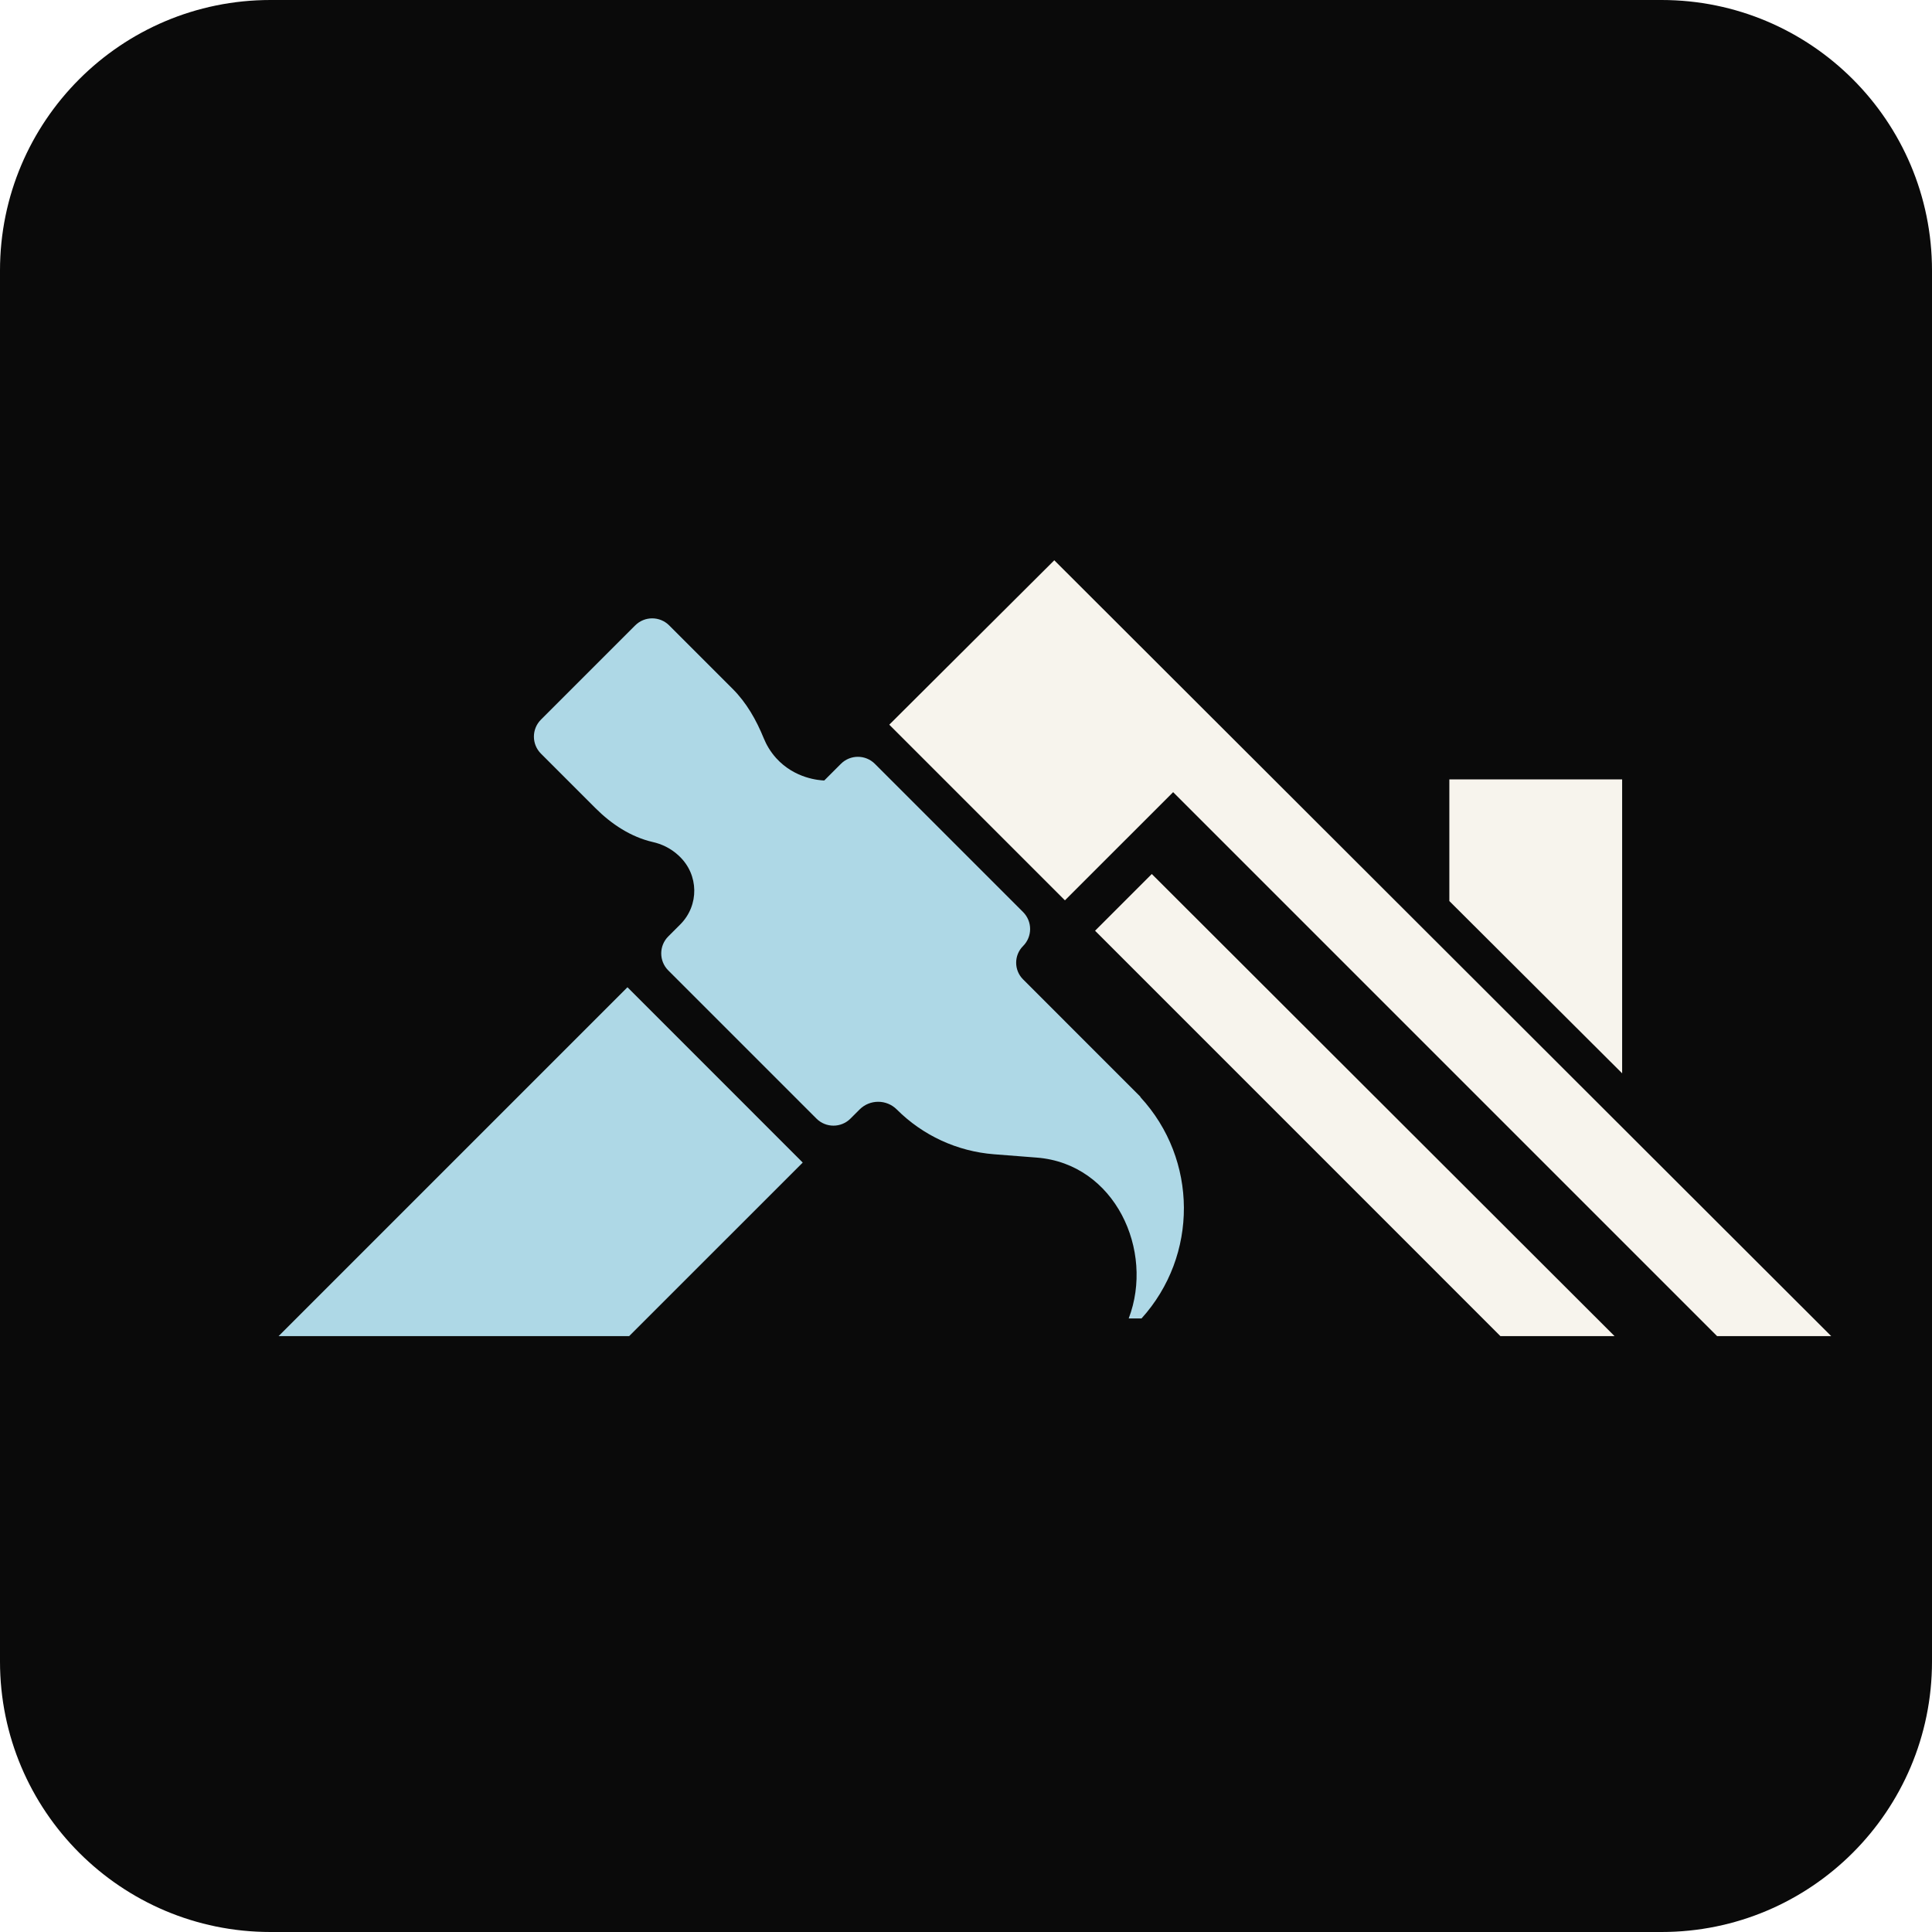
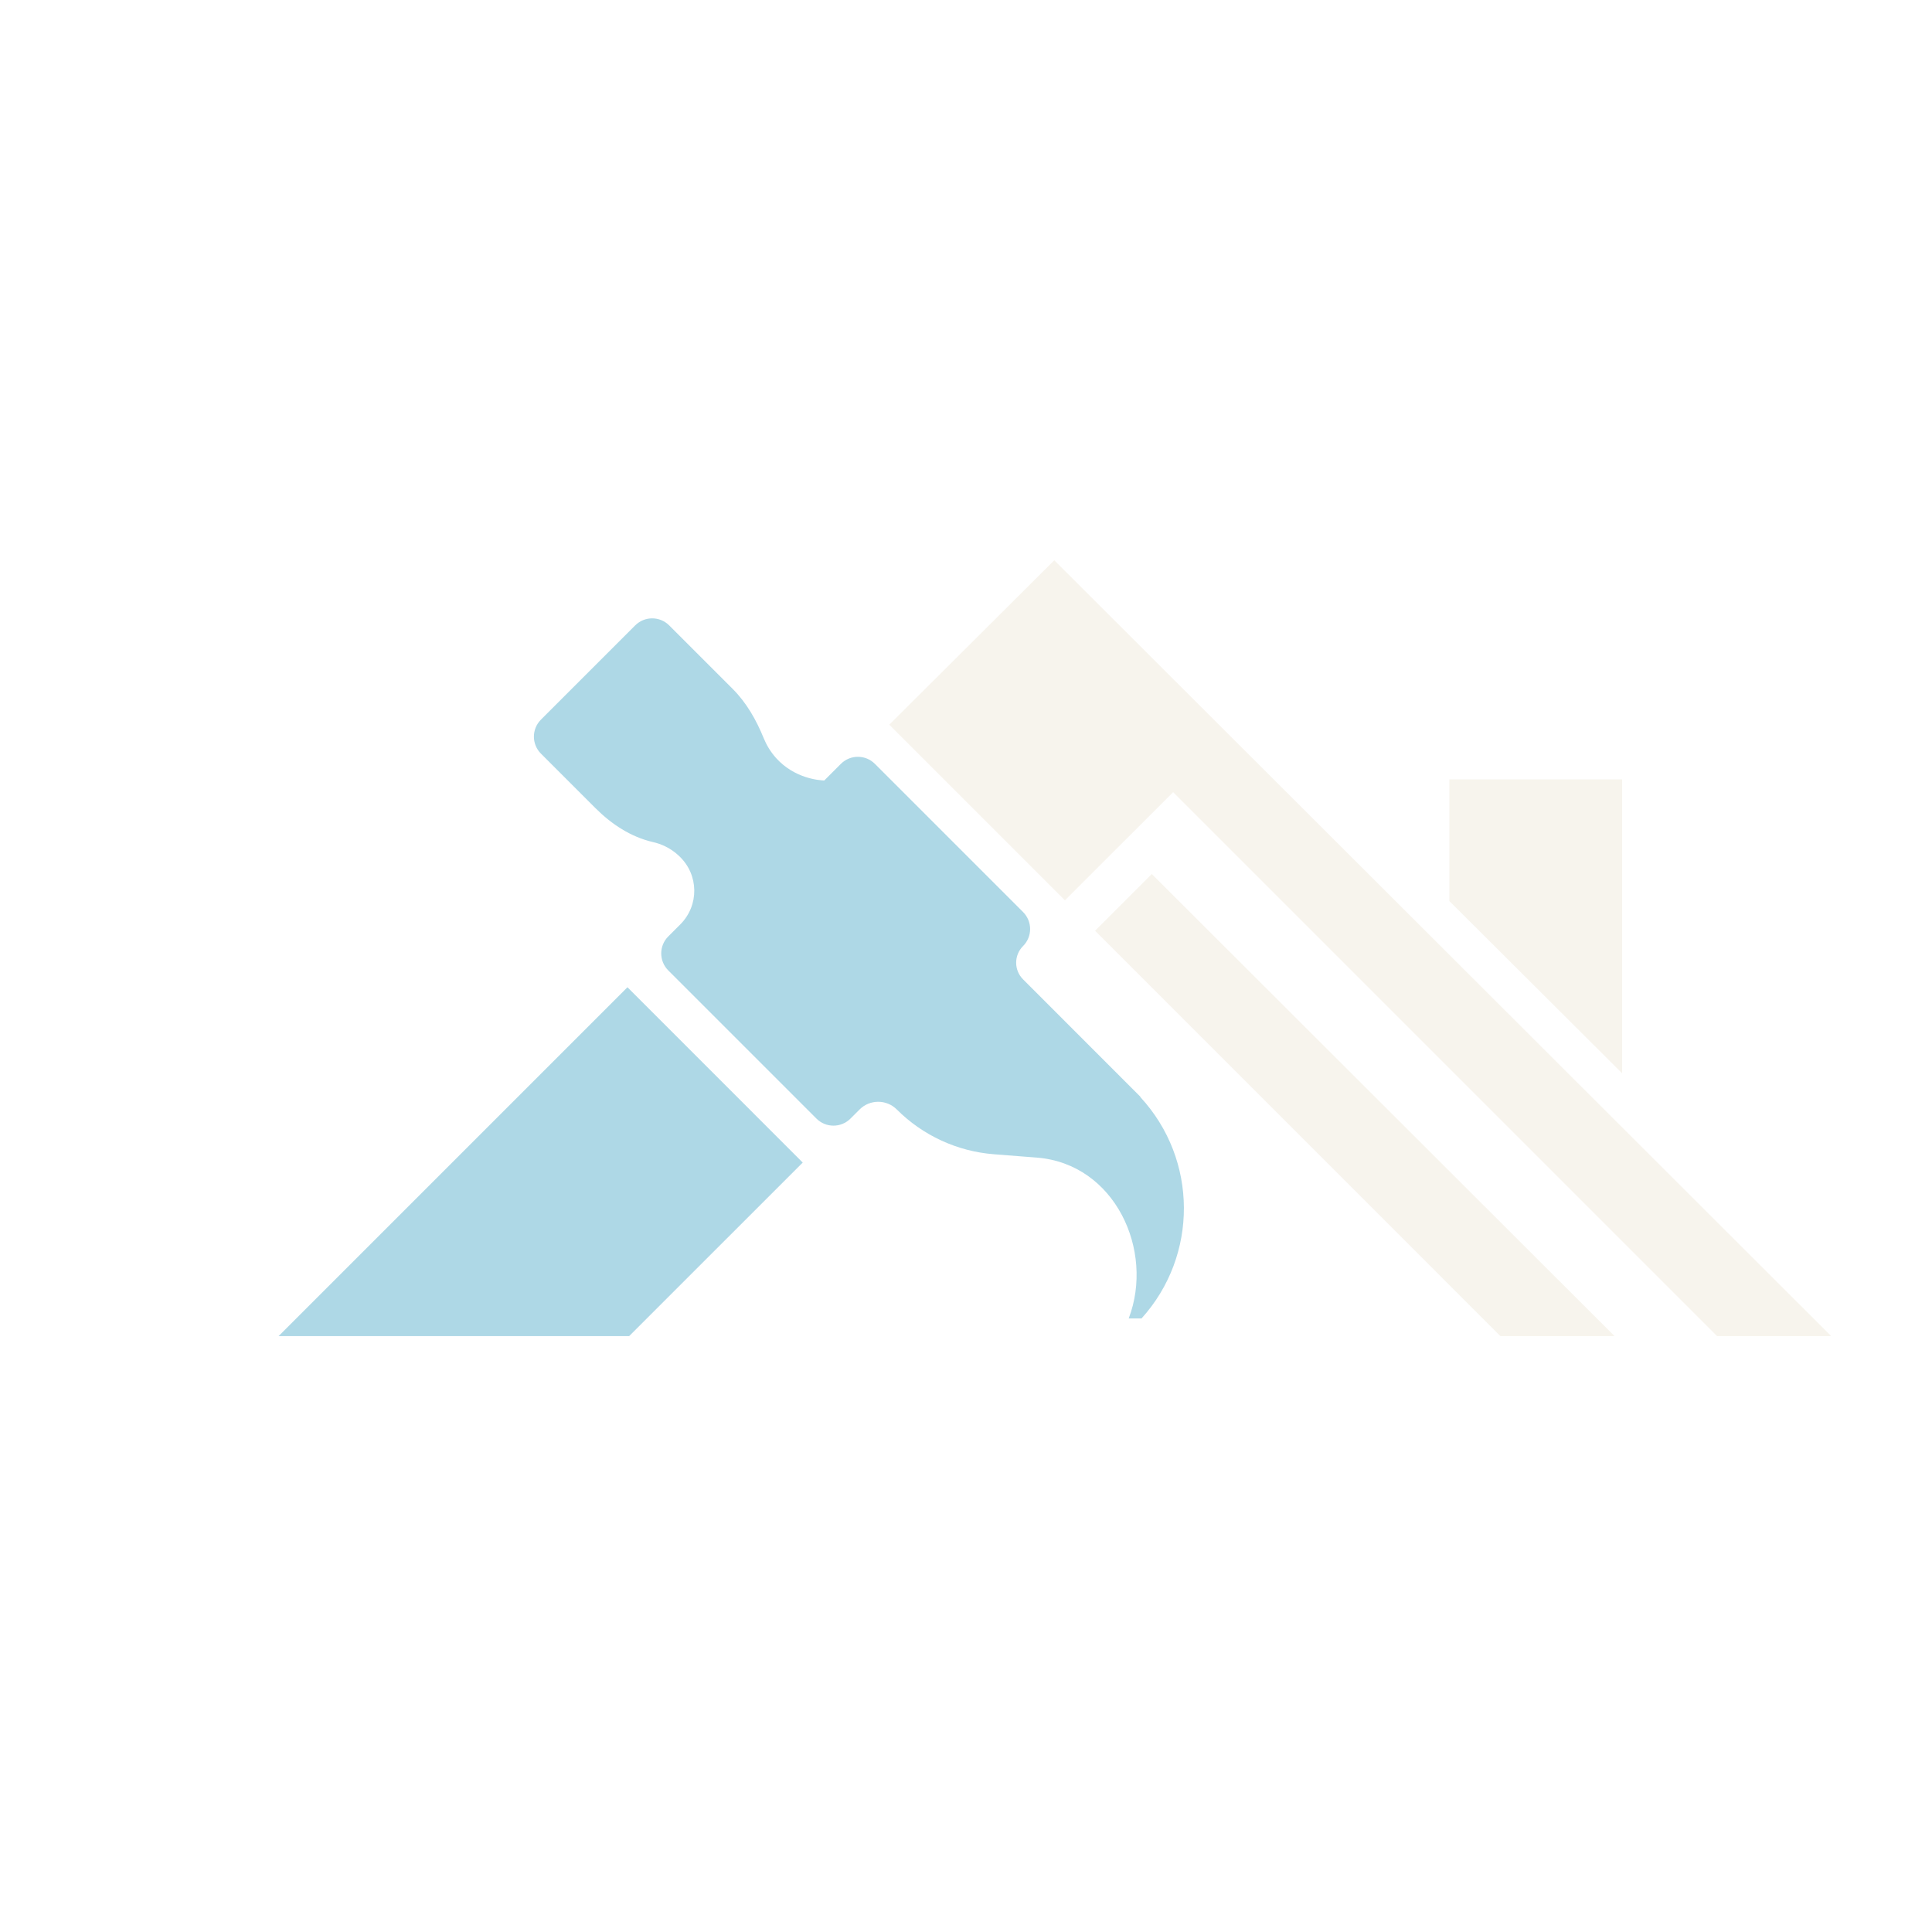
<svg xmlns="http://www.w3.org/2000/svg" viewBox="0 0 200 200">
-   <rect width="200" height="200" fill="#0A0A0A" rx="28" />
  <g transform="translate(10,58) scale(0.45)">
    <path fill="#AED8E6" d="M240.12,123.51v-.1s-26.99-27-26.99-27c-2.12-2.12-2.12-5.55,0-7.67h0c2.16-2.16,2.16-5.66,0-7.82l-34.09-34.09c-2.16-2.16-5.66-2.16-7.82,0l-3.83,3.83c-1.09-.05-6.76-.4-11.06-5.15-1.36-1.51-2.26-3.1-2.86-4.57-1.71-4.2-3.95-8.16-7.16-11.37l-14.59-14.59c-2.16-2.16-5.66-2.16-7.82,0l-21.68,21.68c-2.16,2.16-2.16,5.66,0,7.82l12.57,12.57c3.66,3.66,8.13,6.61,13.18,7.77,1.9.43,4.02,1.34,5.93,3.11l.15.15c4.5,4.25,4.6,11.3.23,15.68l-2.77,2.77c-2.16,2.16-2.16,5.66,0,7.82l34.09,34.09c2.16,2.16,5.66,2.16,7.82,0l2.1-2.1c2.36-2.36,6.2-2.36,8.56,0h0c5.99,5.99,13.91,9.64,22.35,10.3l9.86.77c17.99,1.41,27.1,21.4,21.14,37h2.95c13.08-14.46,13-36.56-.27-50.92Z" />
    <polygon fill="#AED8E6" points="122.51 178.48 162.44 138.55 122.12 98.22 41.86 178.48 122.51 178.48" />
    <polygon fill="#F7F4ED" points="247.65 53.34 372.79 178.48 399.04 178.48 220.31 0 182.35 37.82 222.76 78.23 247.65 53.34" />
    <polygon fill="#F7F4ED" points="311.19 78.39 350.94 118.02 350.94 50.41 311.19 50.41 311.19 78.39" />
    <polygon fill="#F7F4ED" points="242.74 72.17 229.69 85.22 322.94 178.48 349.2 178.48 242.74 72.17" />
  </g>
</svg>
